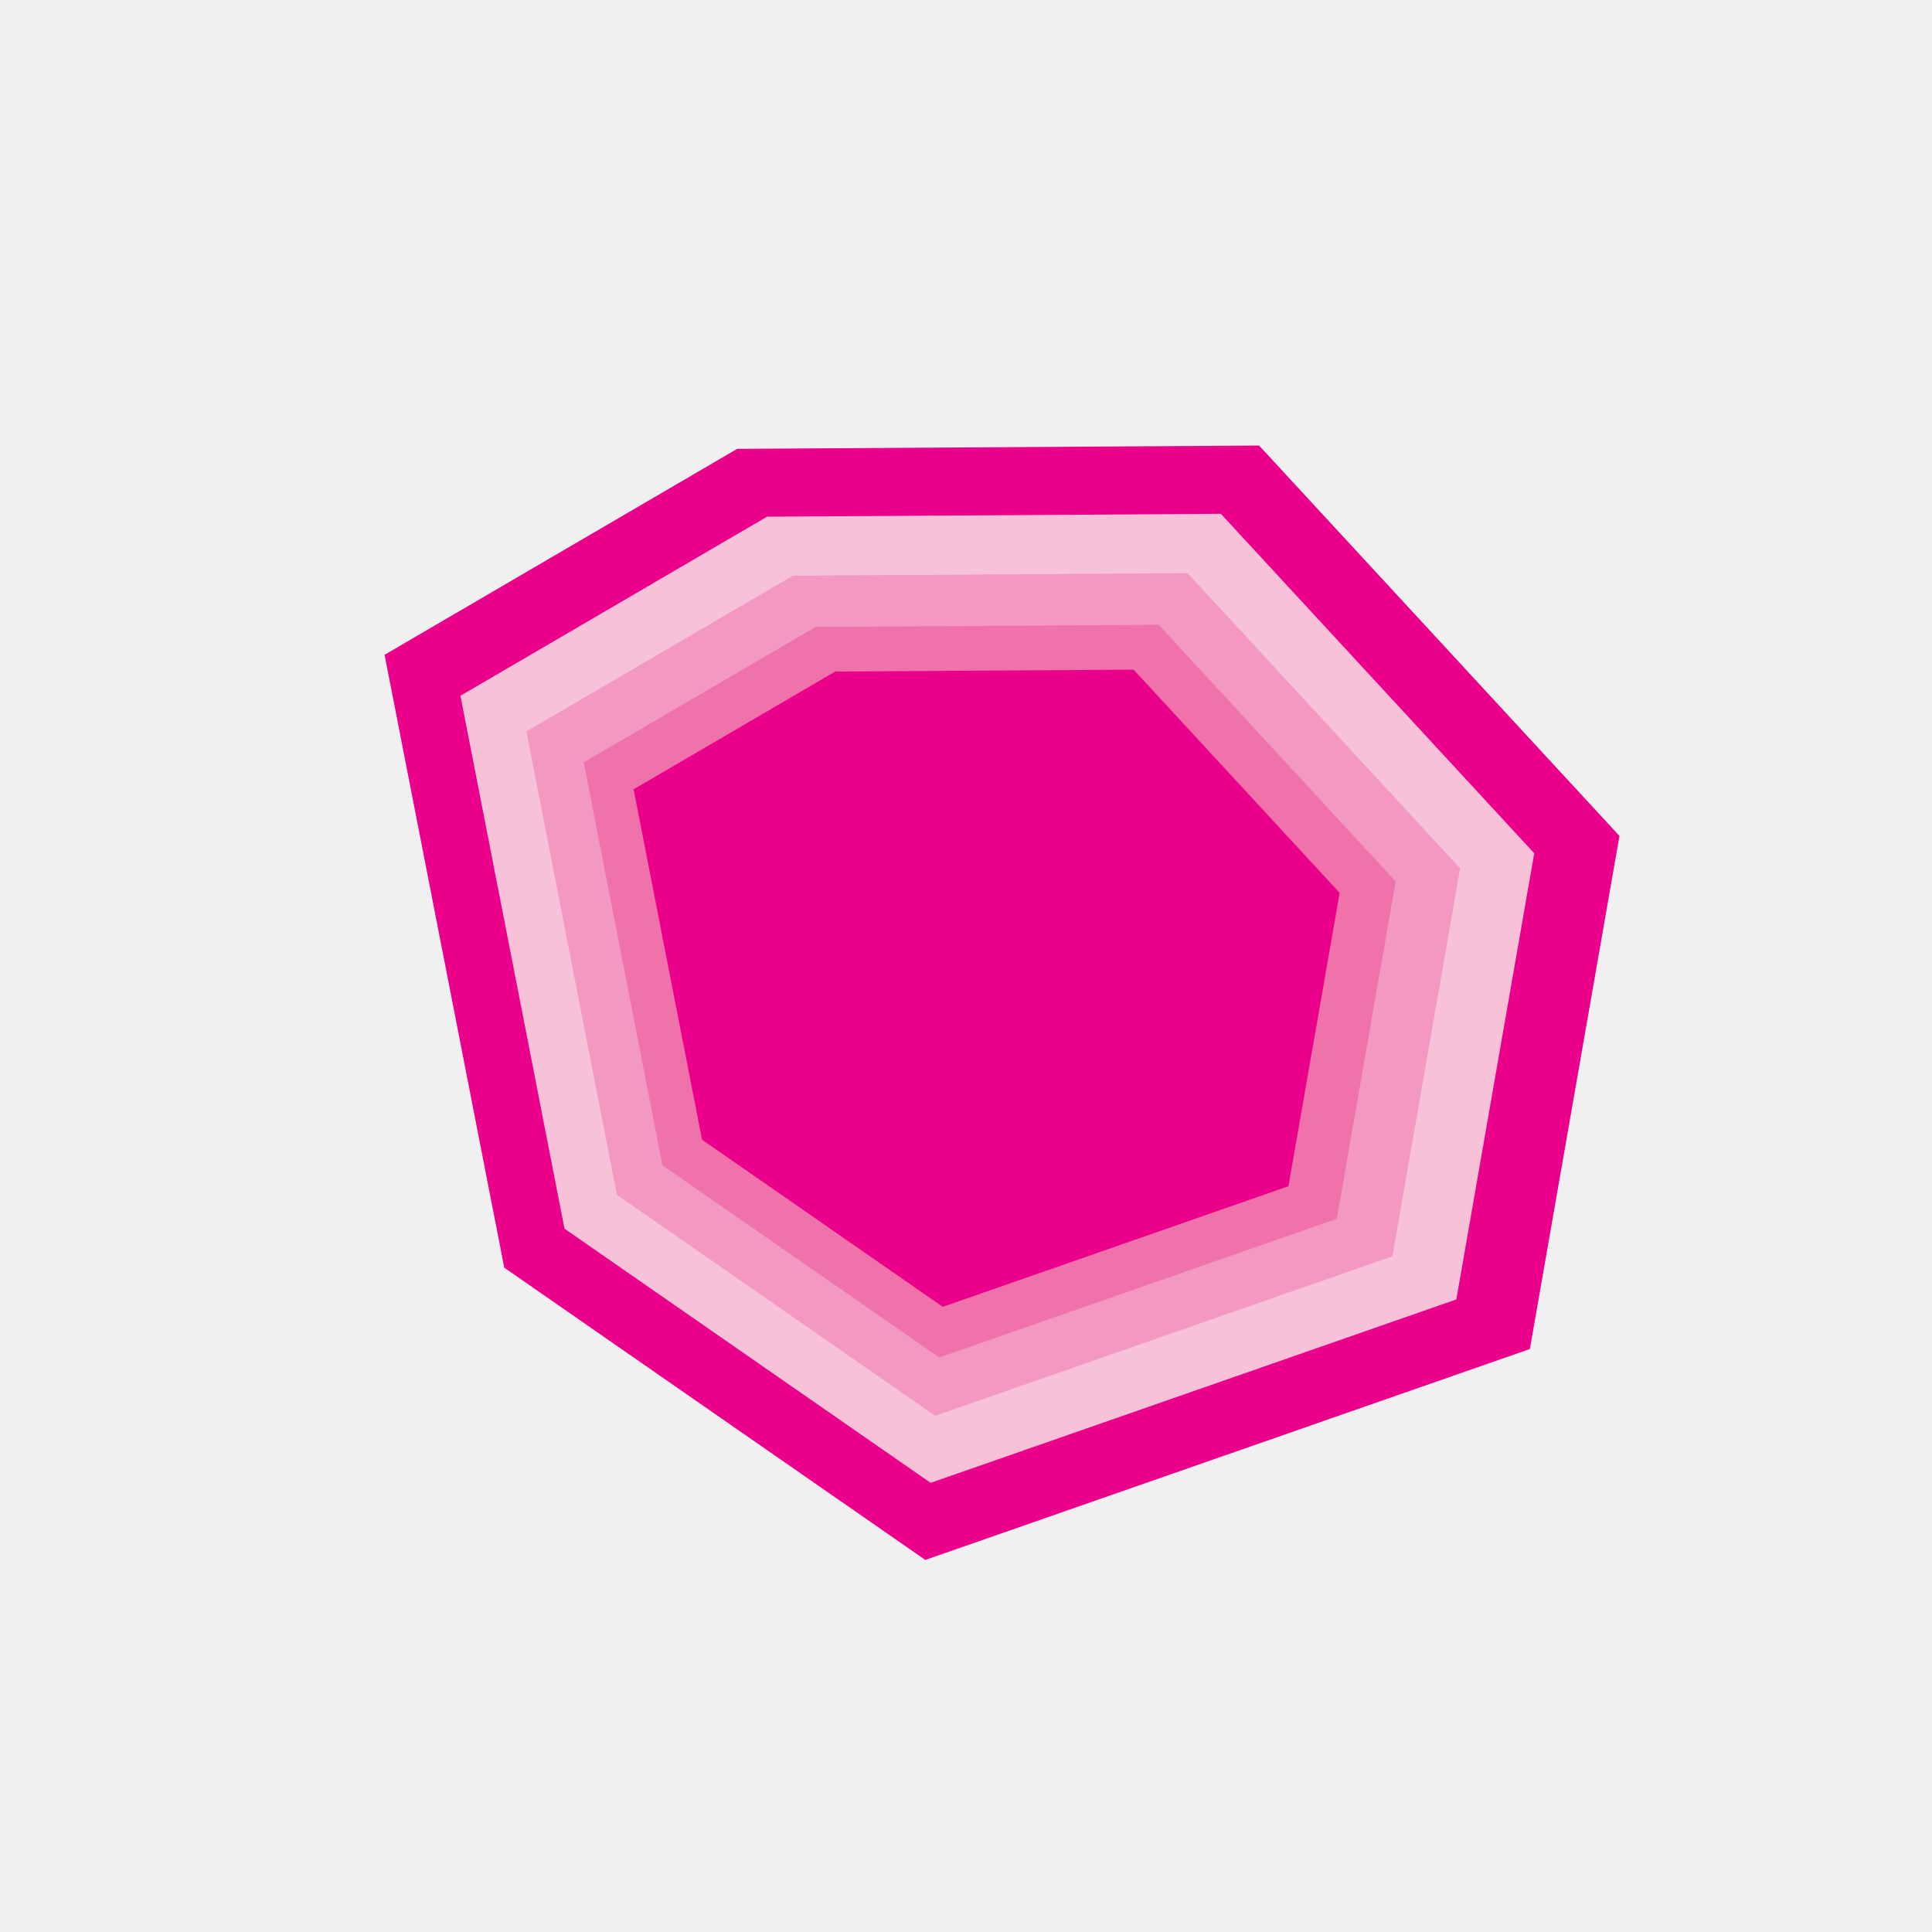
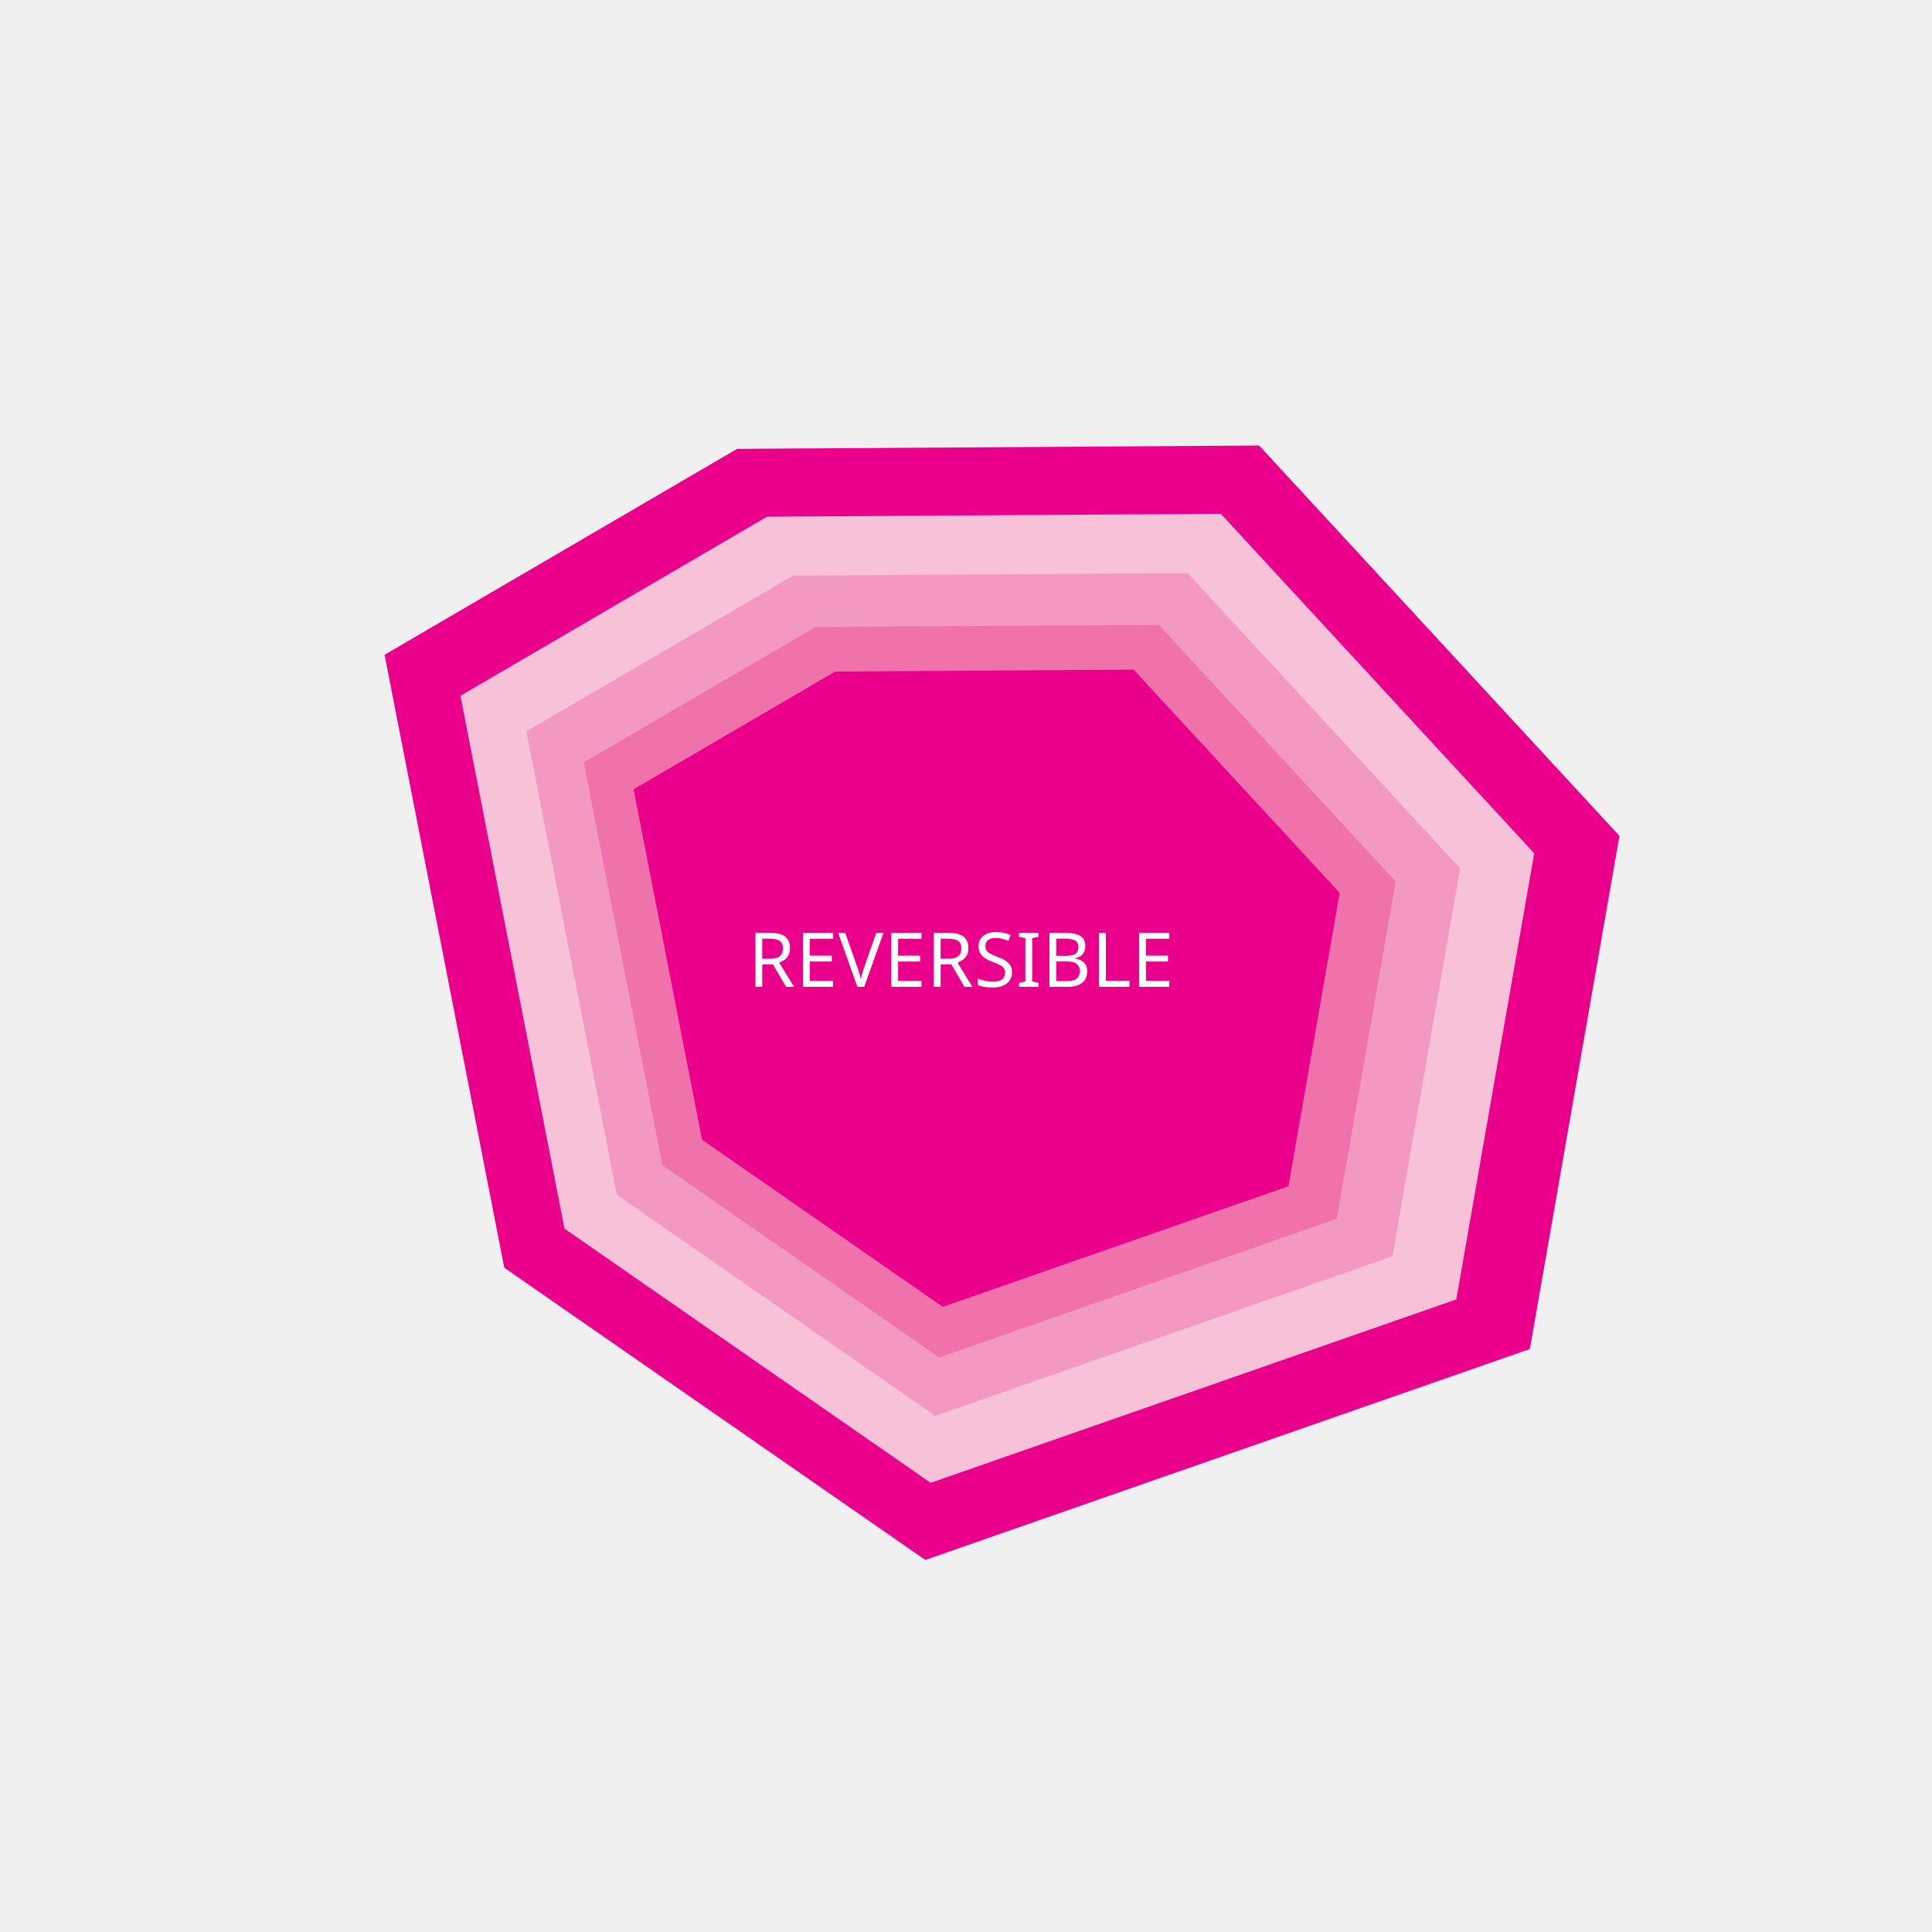
<svg xmlns="http://www.w3.org/2000/svg" width="511px" height="511px" viewBox="0 0 511 511" version="1.1">
  <g id="Artboard-Copy" stroke="none" stroke-width="1" fill="none" fill-rule="evenodd">
    <g id="Reversible" transform="translate(51, 63)">
      <polygon id="Fill-1" fill="#EB008B" transform="translate(204.5171, 193.2773) rotate(-75) translate(-204.5171, -193.2773) " points="244.967 23.215 96.586 95.745 50.74 223.323 146.011 363.34 283.228 351.101 358.294 232.308 358.294 232.299 321.723 99.201" />
      <polygon id="Fill-2" fill="#F7C1D8" transform="translate(204.5174, 193.2748) rotate(-75) translate(-204.5174, -193.2748) " points="153.642 341.155 70.797 219.401 110.665 108.464 239.691 45.394 306.433 111.47 338.237 227.213 272.961 330.513" />
      <polygon id="Fill-3" fill="#F399C1" transform="translate(204.5167, 193.2734) rotate(-75) translate(-204.5167, -193.2734) " points="160.278 321.866 88.238 215.991 122.907 119.525 235.103 64.681 293.141 122.139 320.796 222.784 264.035 312.612" />
      <polygon id="Fill-4" fill="#F072AB" transform="translate(204.5172, 193.2709) rotate(-75) translate(-204.5172, -193.2709) " points="166.048 305.09 103.405 213.026 133.551 129.141 231.113 81.452 281.58 131.415 305.629 218.934 256.271 297.042" />
      <polygon id="Fill-5" fill="#EB008B" transform="translate(204.5168, 193.2689) rotate(-75) translate(-204.5168, -193.2689) " points="171.065 290.503 116.594 210.448 142.807 137.504 227.643 96.034 271.527 139.481 292.44 215.585 249.519 283.506" />
      <text id="REVERSIBLE" font-family="WorkSans-SemiBold, Work Sans SemiBold" font-size="20" font-weight="500" letter-spacing="0.125" fill="#FFFFFF">
-                 
-             </text>
+         <tspan x="146.871" y="198">REVERSIBLE</tspan>
+       </text>
    </g>
  </g>
</svg>
